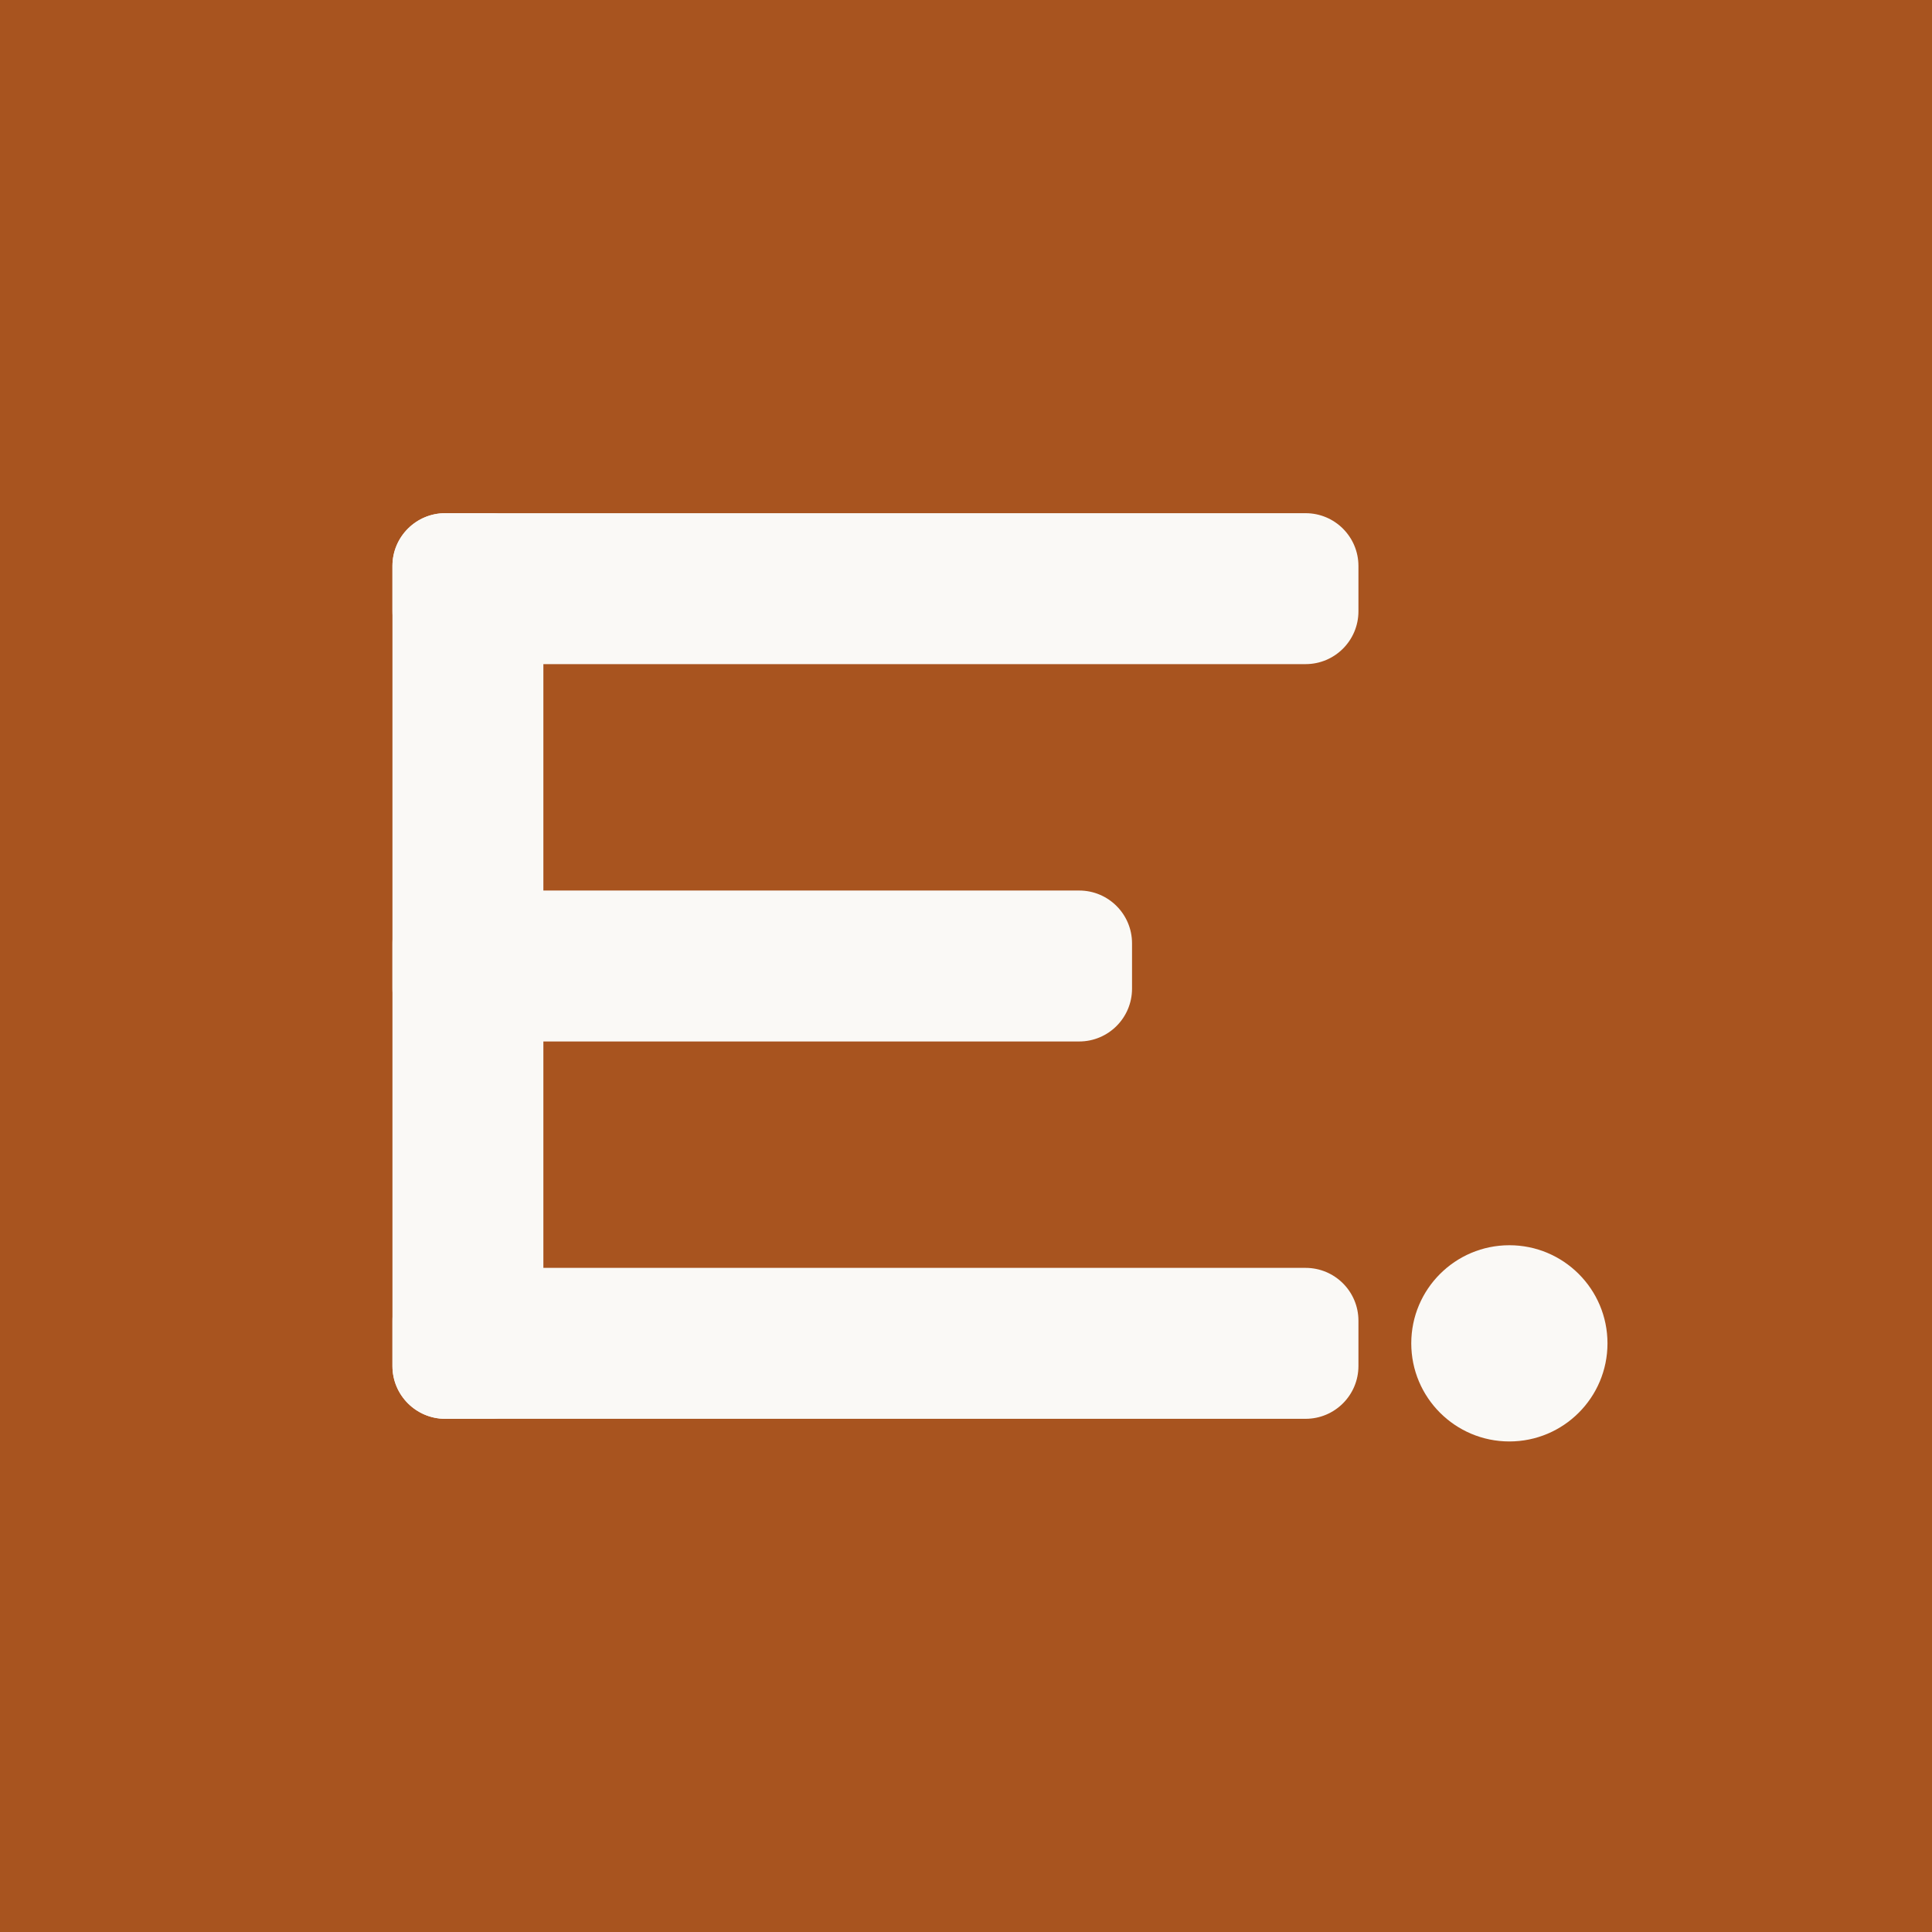
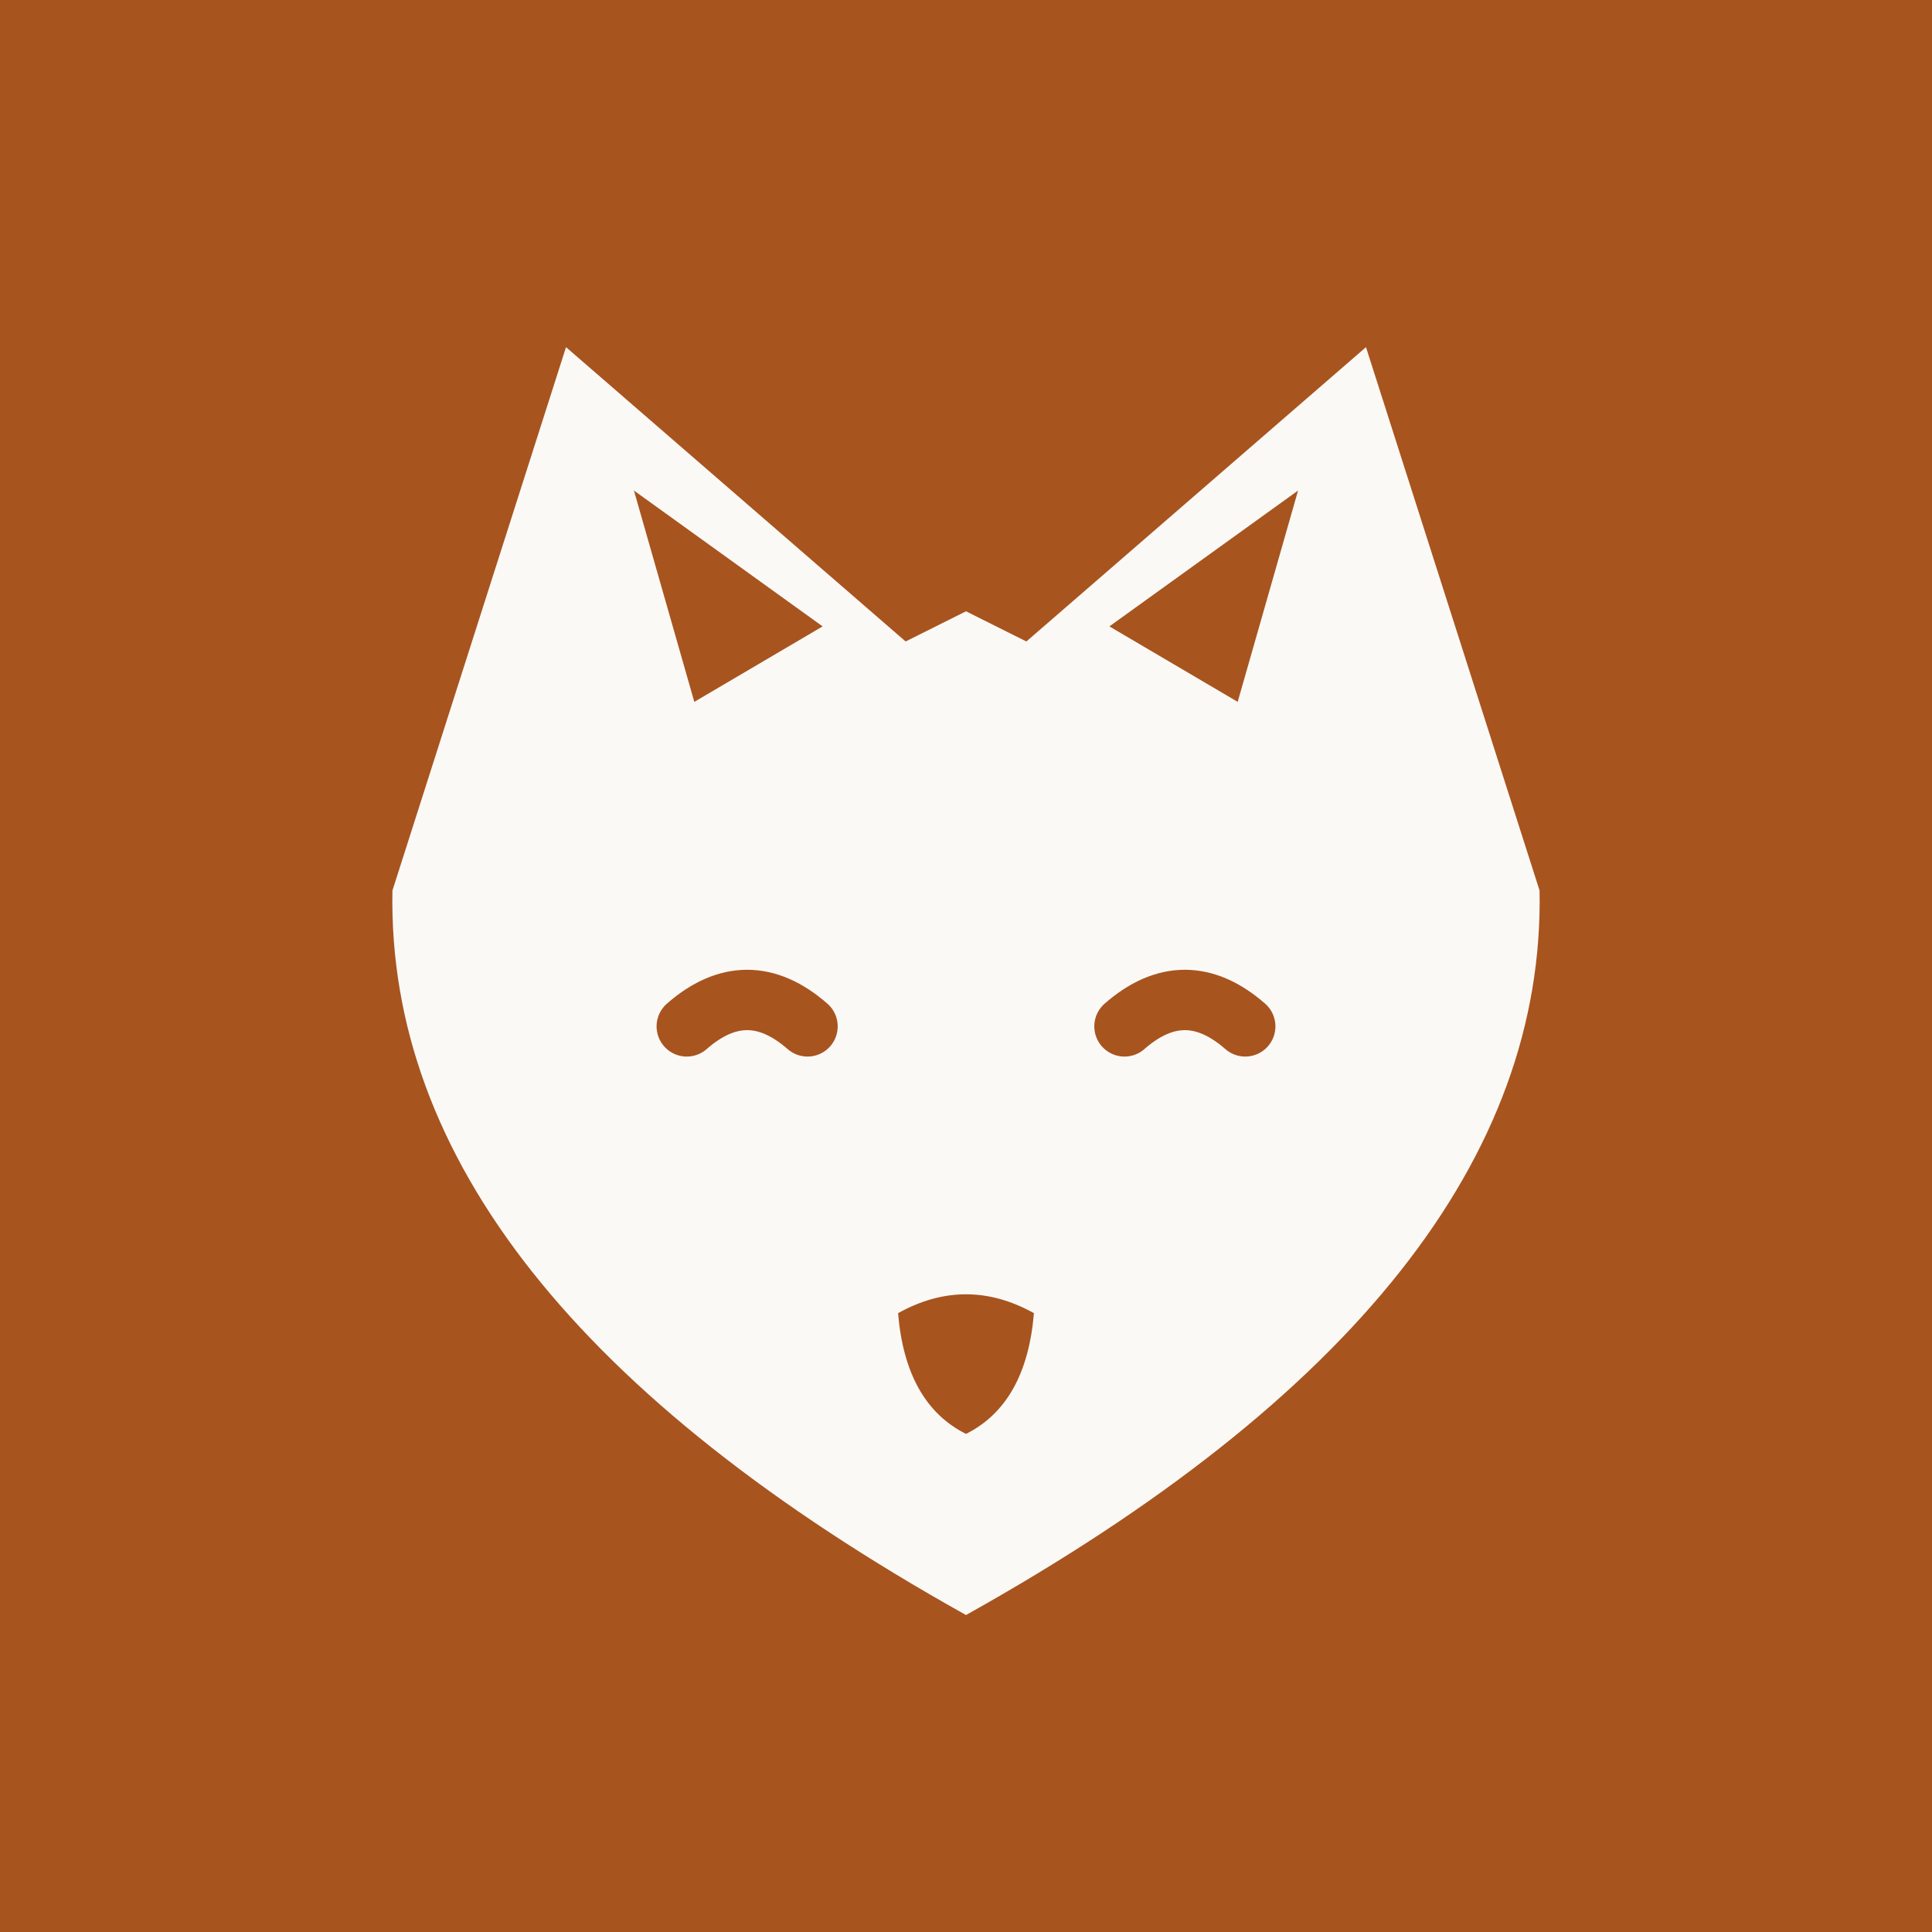
<svg xmlns="http://www.w3.org/2000/svg" viewBox="0 0 512 512">
  <rect width="512" height="512" fill="#a8541f" />
-   <g fill="#faf9f6">
-     <rect x="104" y="136" width="40" height="240" rx="14" />
-     <rect x="104" y="136" width="256" height="40" rx="14" />
-     <rect x="104" y="236" width="196" height="40" rx="14" />
-     <rect x="104" y="336" width="256" height="40" rx="14" />
-   </g>
-   <circle cx="400" cy="356" r="26" fill="#faf9f6" />
+   <path d="M150 92 L240 170 L256 162 L272 170 L362 92 L408 236 Q410 342 256 428 Q102 342 104 236 Z" fill="#faf9f6" />
+   <path d="M168 130 L218 166 L184 186 Z" fill="#a8541f" />
+   <path d="M344 130 L294 166 L328 186 Z" fill="#a8541f" />
+   <path d="M182 272 Q198 258 214 272" fill="none" stroke="#a8541f" stroke-width="16" stroke-linecap="round" />
+   <path d="M298 272 Q314 258 330 272" fill="none" stroke="#a8541f" stroke-width="16" stroke-linecap="round" />
+   <path d="M238 348 Q256 338 274 348 Q272 372 256 380 Q240 372 238 348 Z" fill="#a8541f" />
</svg>
